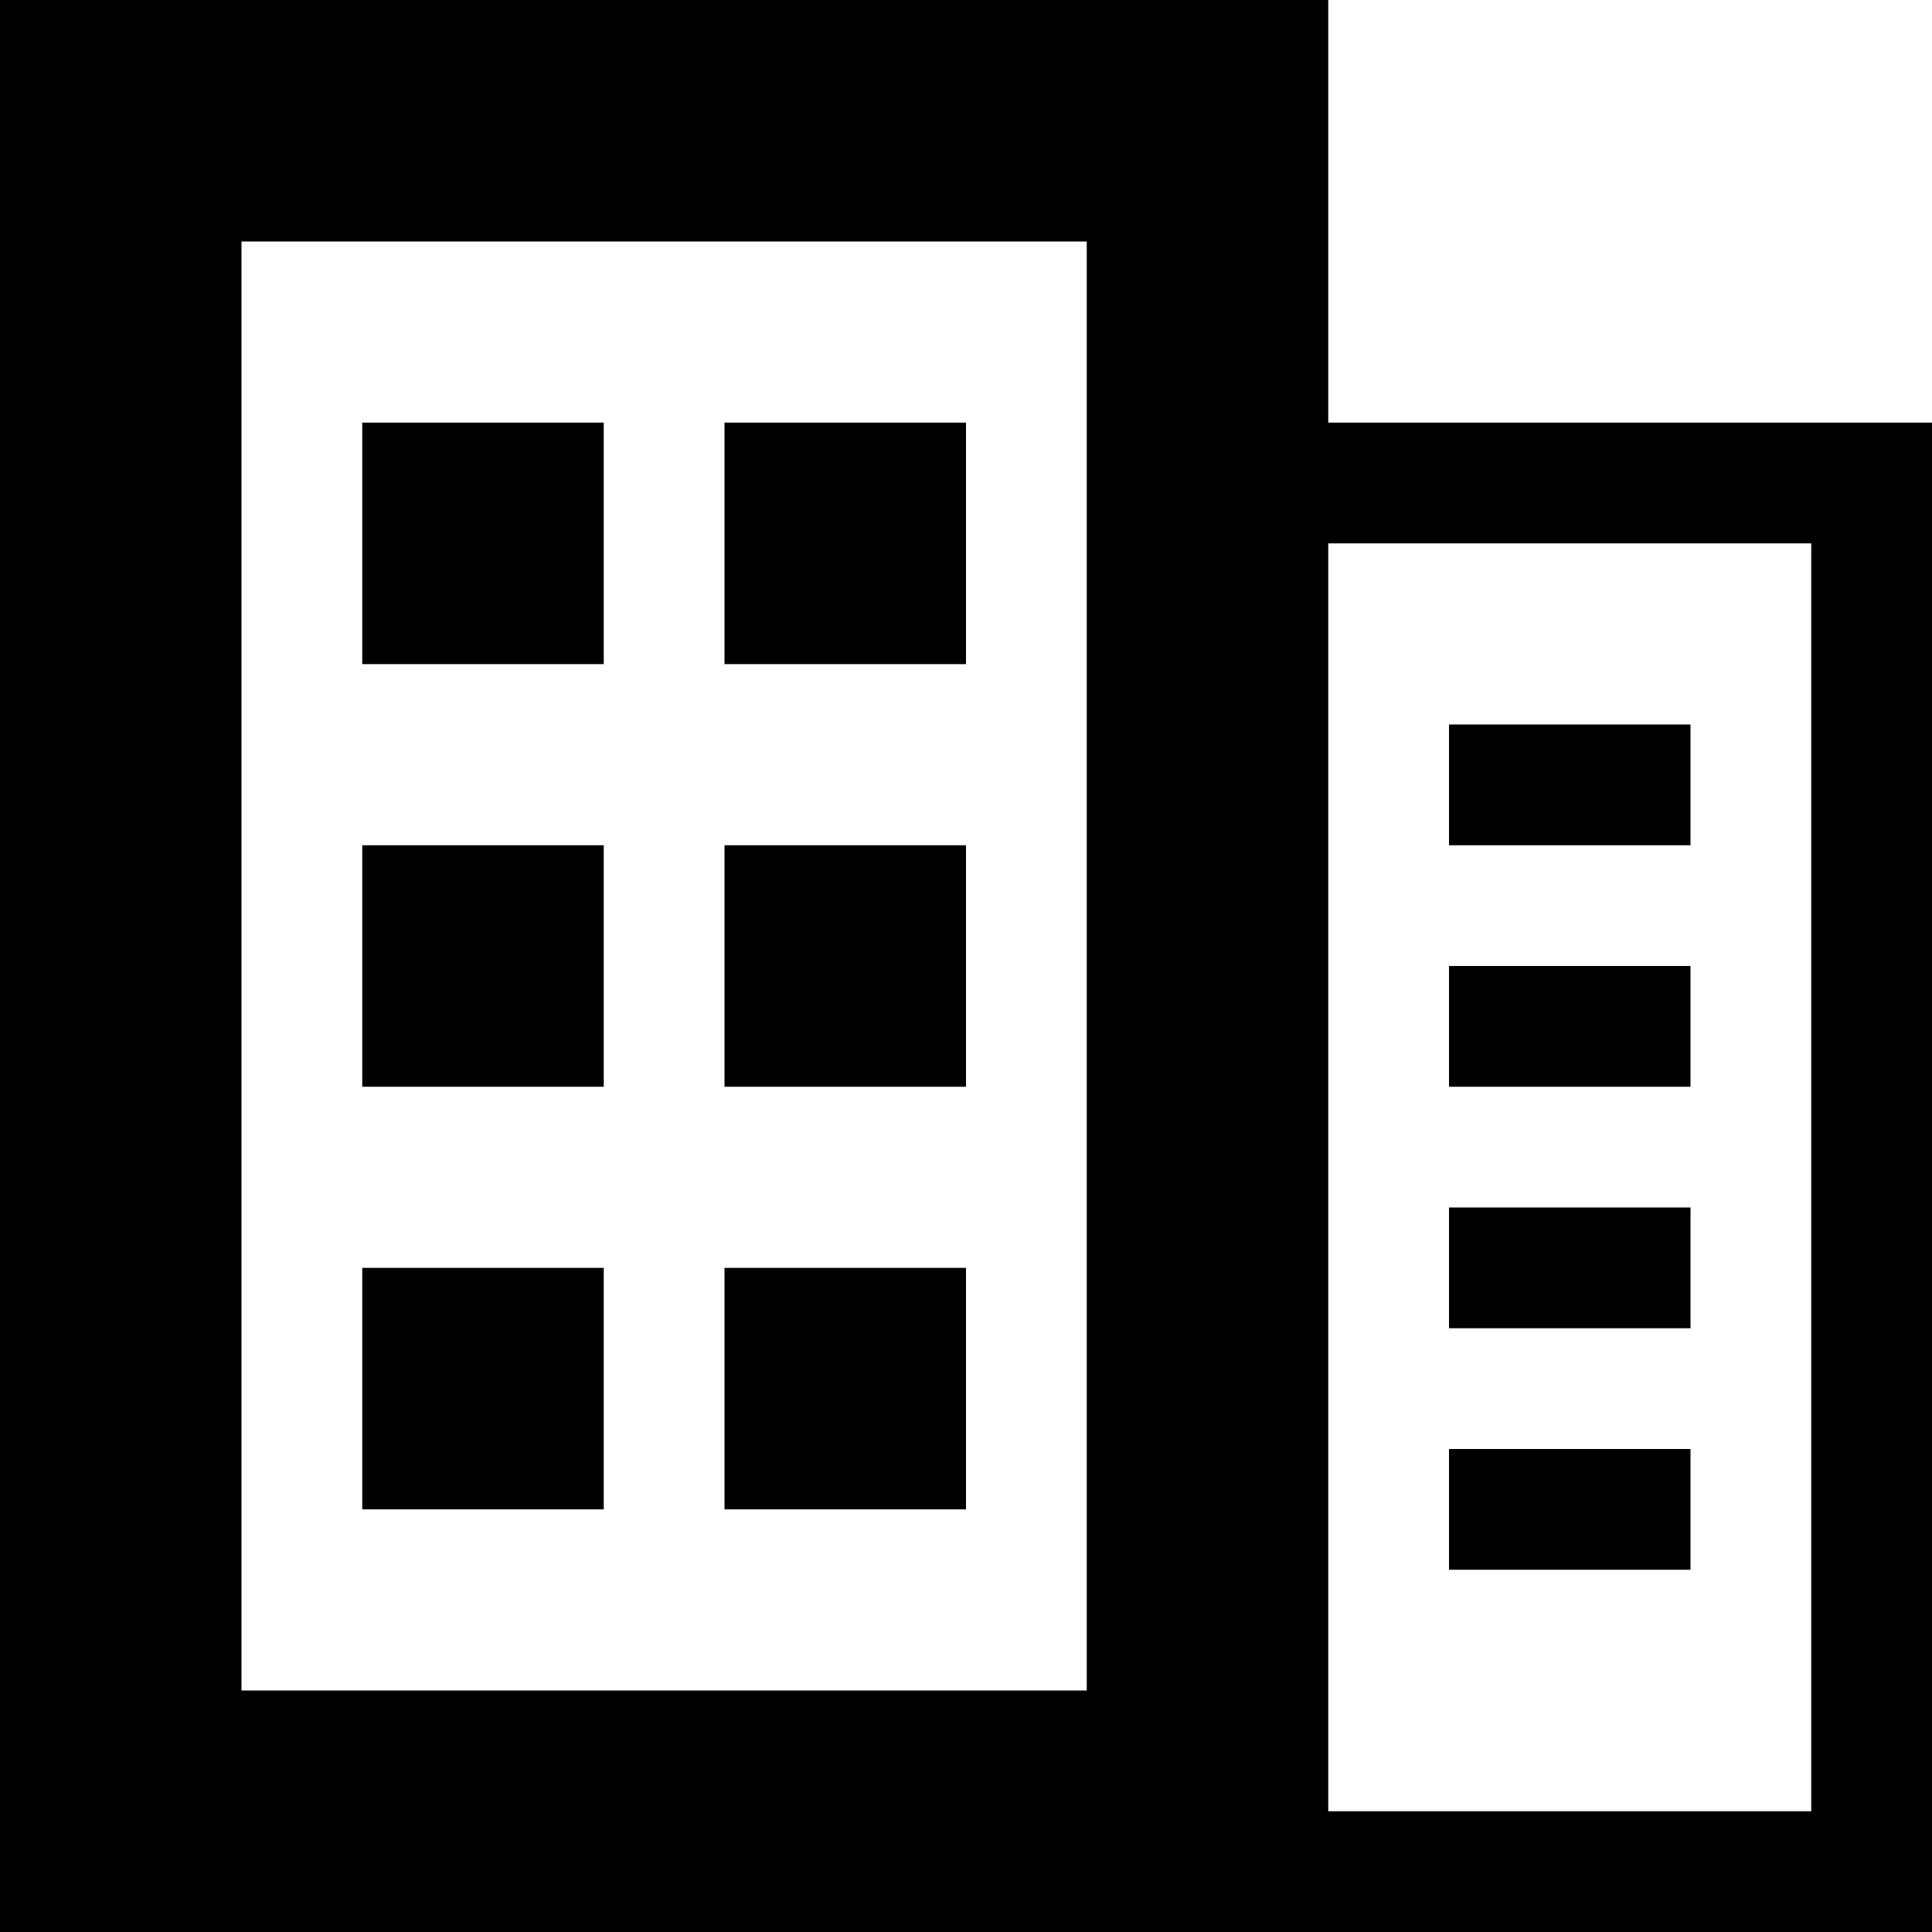
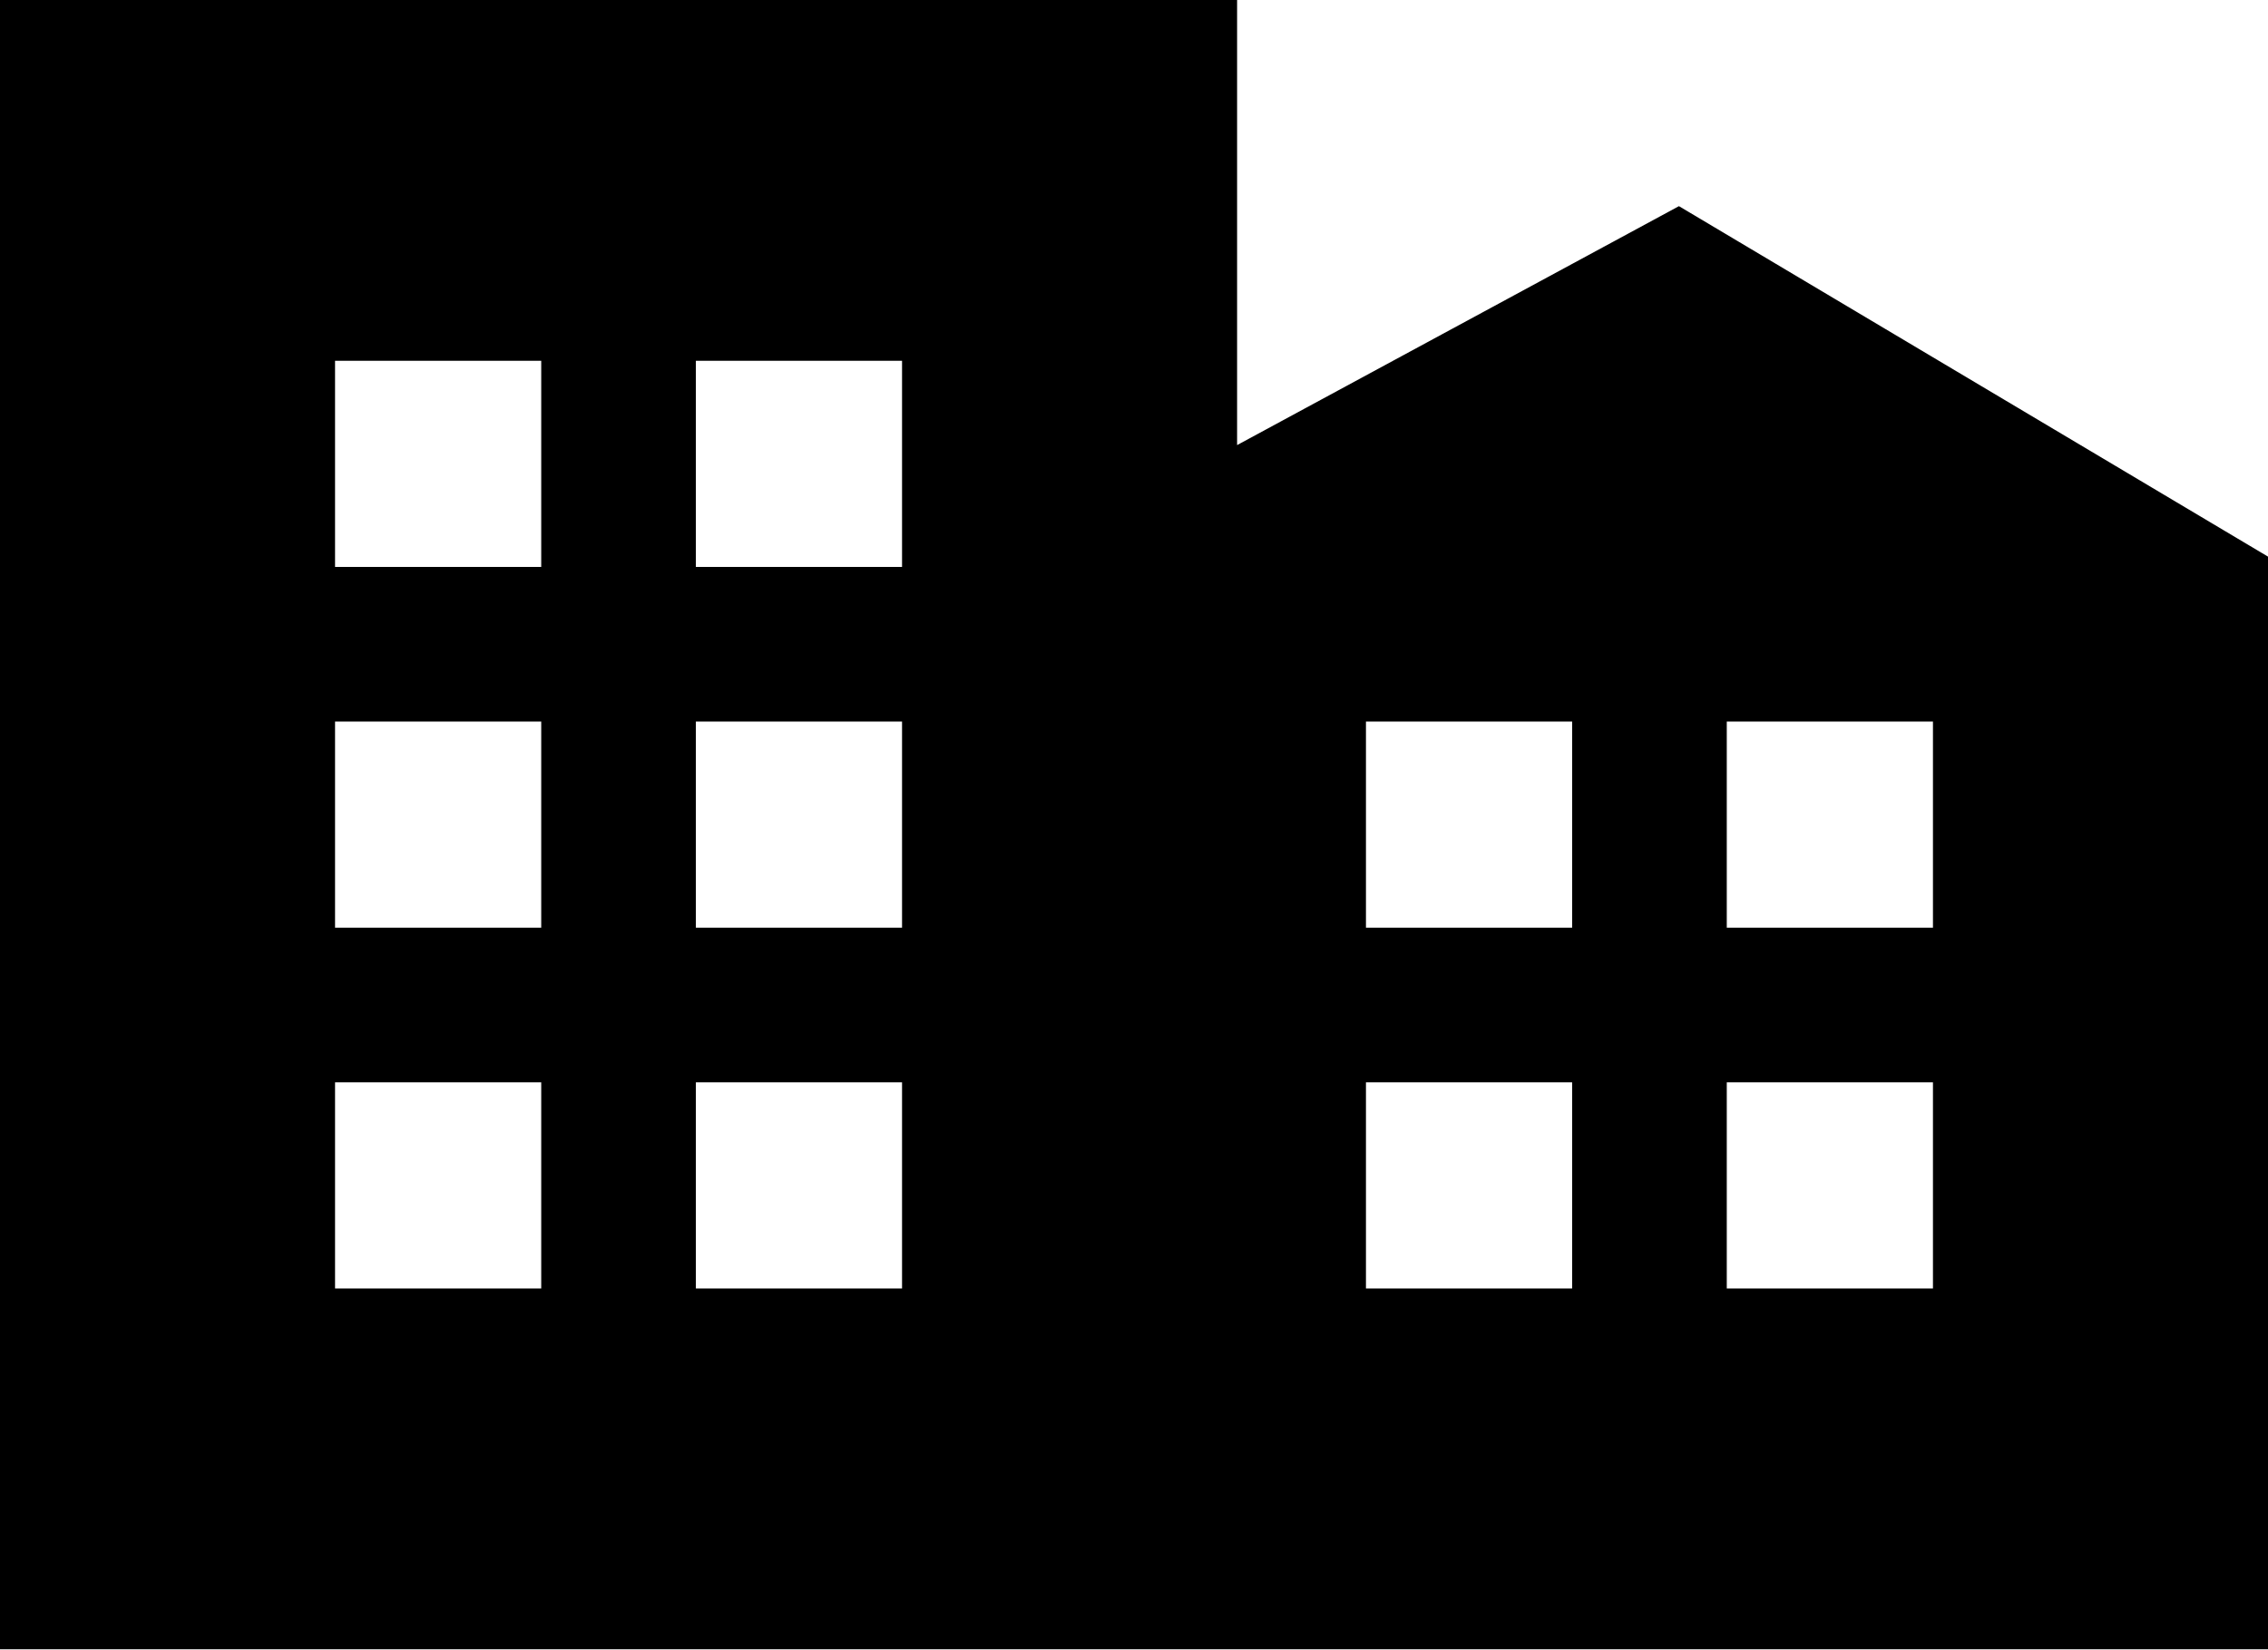
- <svg xmlns="http://www.w3.org/2000/svg" viewBox="0 0 32 32">
-   <path fill-rule="evenodd" d="M22 7V0H0v32h32V7H22zM4 28V4h14v24H4zm26 2h-8V9h8v21zM6 7h4v4H6V7zm0 7h4v4H6v-4zm10-3h-4V7h4v4zm0 7h-4v-4h4v4zm10 0h-2v-2h4v2h-2zm0 4h-2v-2h4v2h-2zm0 4h-2v-2h4v2h-2zm0-12h-2v-2h4v2h-2zM6 21h4v4H6v-4zm10 4h-4v-4h4v4z" />
+ <svg xmlns="http://www.w3.org/2000/svg" width="22" height="16" viewBox="0 0 22 16" fill="none">
+   <path fill-rule="evenodd" clip-rule="evenodd" d="M12 4.318V0H0V16H22V5.4L16.286 2L12 4.318ZM3.25 3.5H5.25V5.5H3.25V3.5ZM5.25 7H3.25V9H5.25V7ZM13.25 7H15.25V9H13.25V7ZM5.25 10.5H3.25V12.5H5.25V10.5ZM13.25 10.5H15.25V12.5H13.25V10.5ZM8.75 3.5H6.75V5.5H8.75V3.5ZM6.75 7H8.75V9H6.75V7ZM18.75 7H16.75V9H18.75V7ZM6.75 10.5H8.75V12.5H6.75V10.5ZM18.75 10.5H16.75V12.5H18.75V10.5Z" fill="black" />
</svg>
